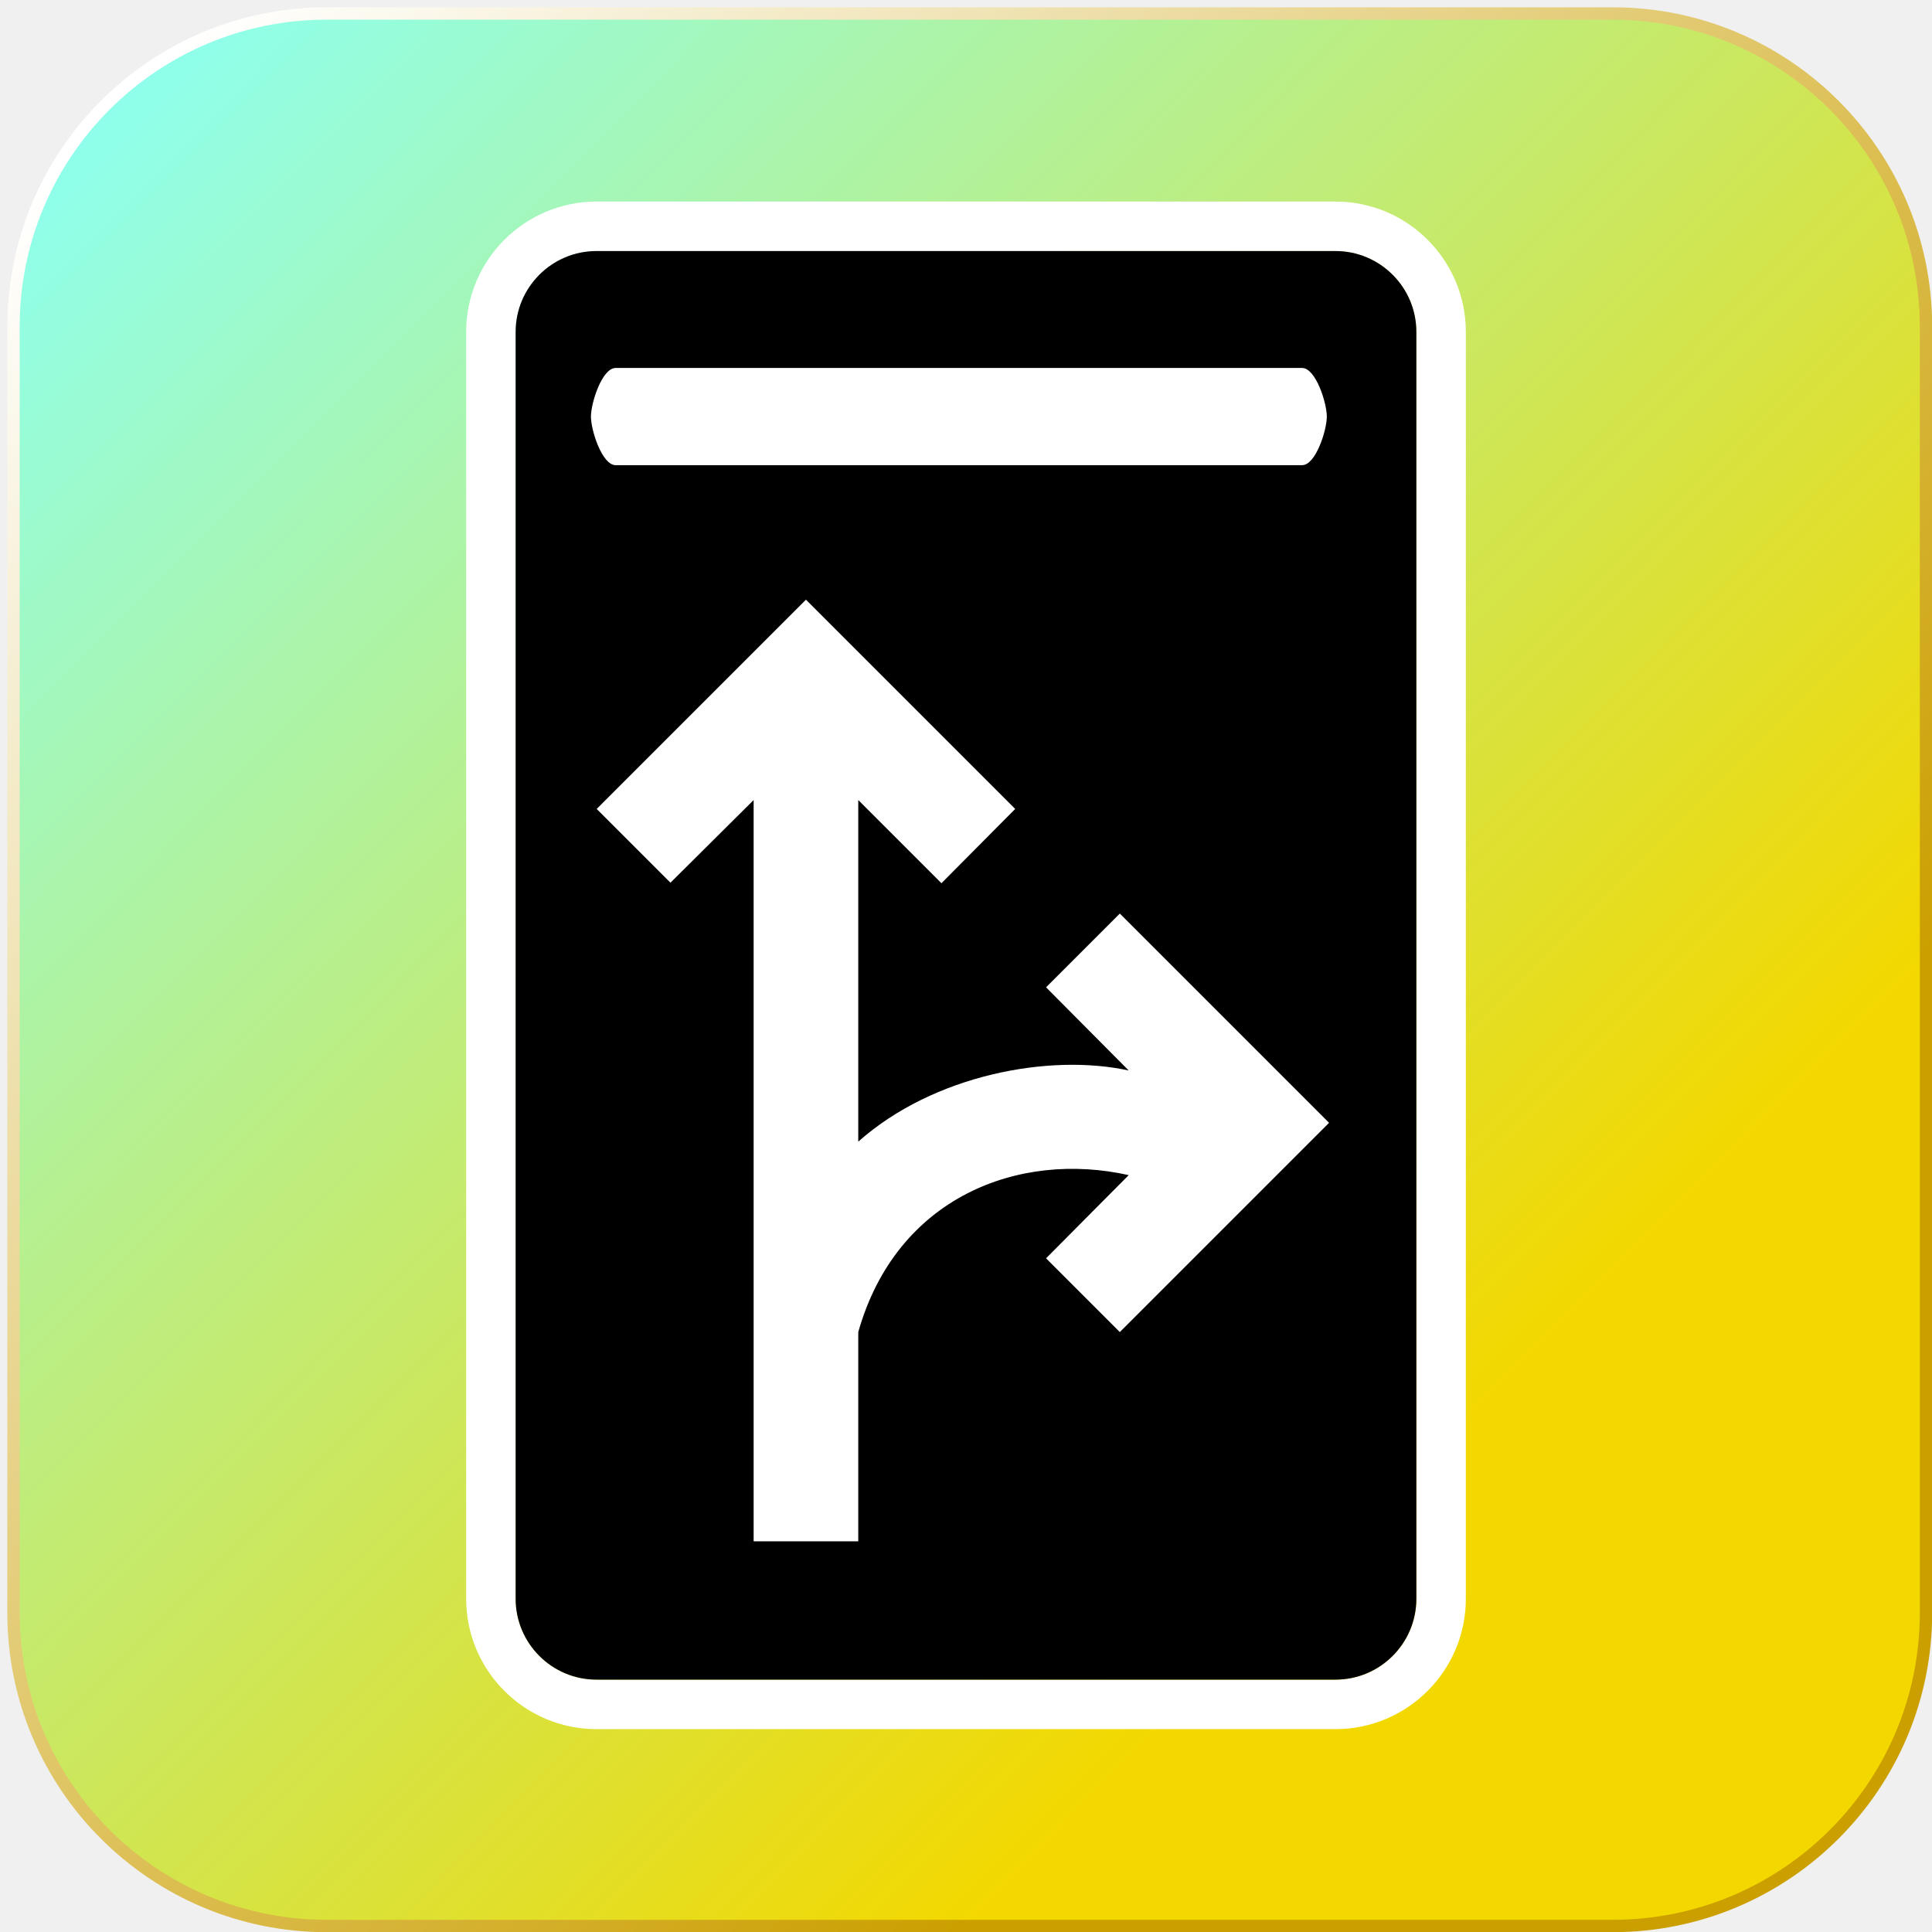
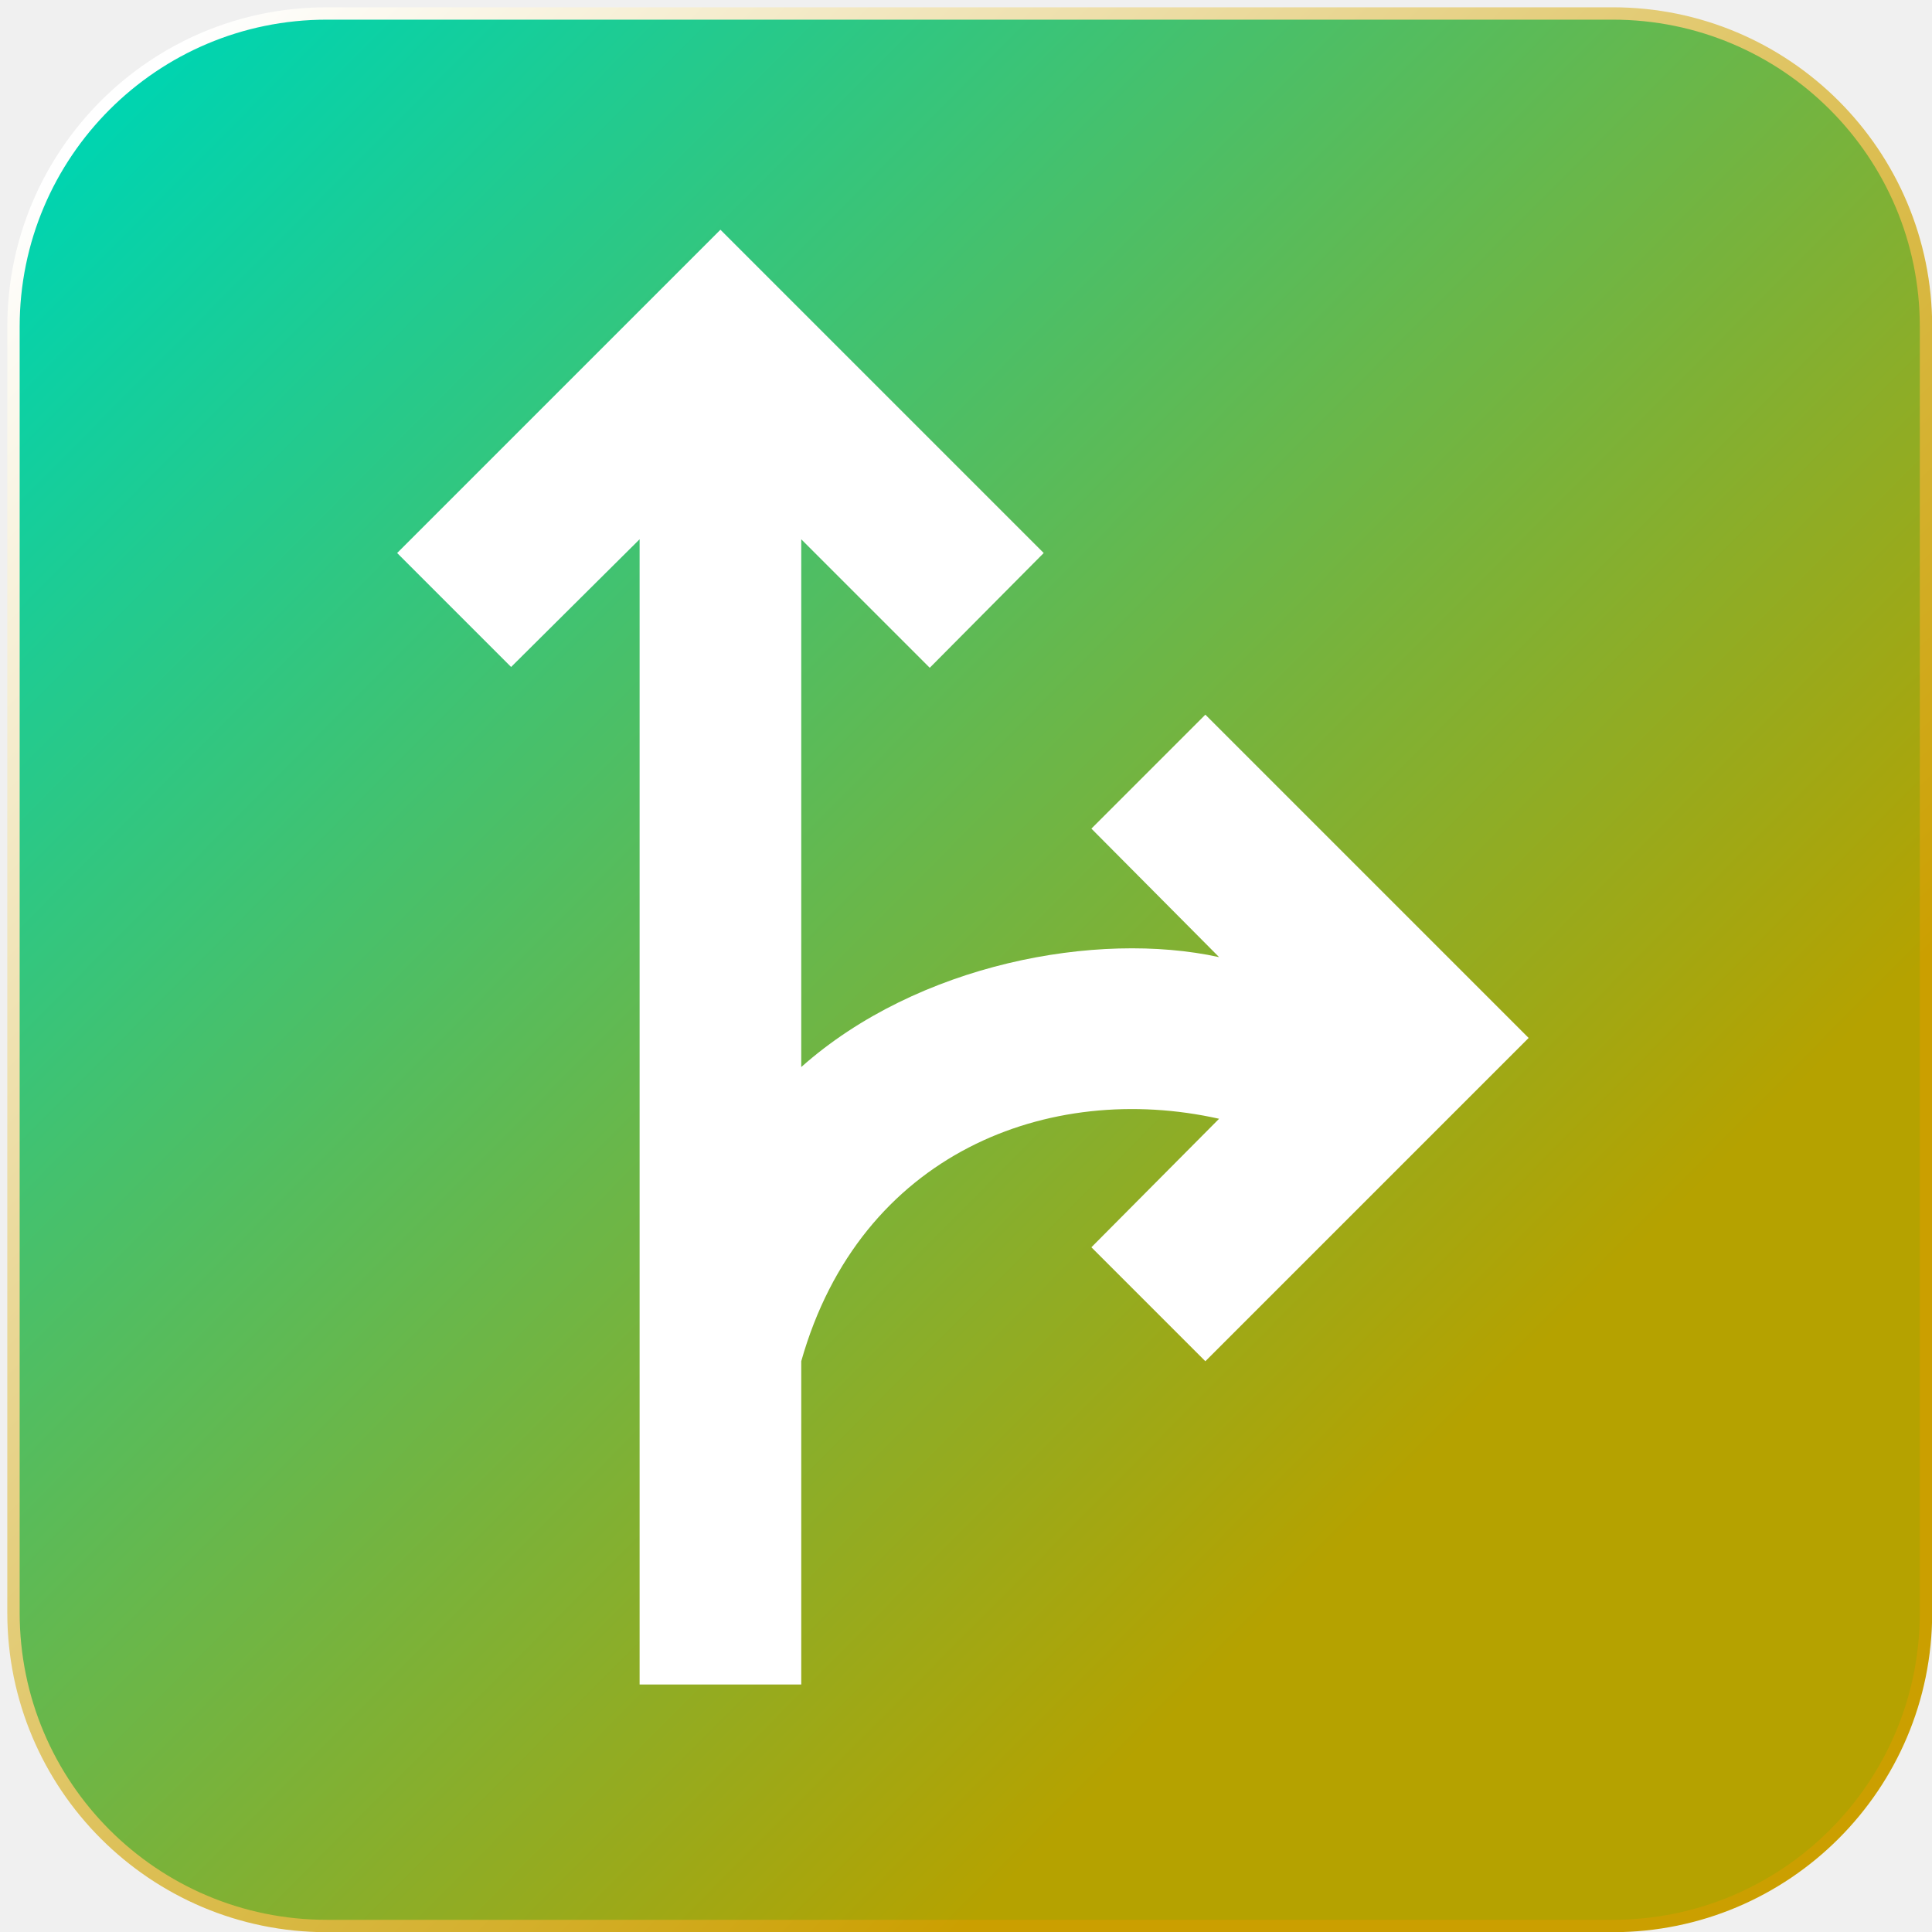
<svg xmlns="http://www.w3.org/2000/svg" xmlns:xlink="http://www.w3.org/1999/xlink" width="171.333mm" height="171.333mm" viewBox="0 0 607.087 607.087" id="svg2" version="1.1">
  <defs id="defs4">
    <linearGradient id="linearGradient4155">
      <stop style="stop-color:#000000;stop-opacity:1;" offset="0" id="stop4157" />
    </linearGradient>
    <linearGradient id="linearGradient4149">
      <stop style="stop-color:#000000;stop-opacity:1;" offset="0" id="stop4151" />
    </linearGradient>
    <linearGradient id="linearGradient4139">
      <stop style="stop-color:#2b2200;stop-opacity:1;" offset="0" id="stop4141" />
      <stop style="stop-color:#2b2200;stop-opacity:0;" offset="1" id="stop4143" />
    </linearGradient>
    <linearGradient xlink:href="#linearGradient895" id="linearGradient897" x1="366.559" y1="-167.548" x2="771.939" y2="235.057" gradientUnits="userSpaceOnUse" gradientTransform="matrix(1.036147,0,0,1.036147,-21.4393,-2.188387)" />
    <linearGradient id="linearGradient895">
-       <stop style="stop-color:#8fffeb;stop-opacity:1;" offset="0" id="stop891" />
-       <stop style="stop-color:#f3d800;stop-opacity:1;" offset="1" id="stop893" />
+       <stop style="stop-color:#00d4b0;stop-opacity:1;" offset="0" id="stop891" />
+       <stop style="stop-color:#b5a200;stop-opacity:1;" offset="1" id="stop893" />
    </linearGradient>
    <linearGradient xlink:href="#linearGradient8256" id="linearGradient8258" x1="358.238" y1="-175.918" x2="776.639" y2="239.618" gradientUnits="userSpaceOnUse" gradientTransform="matrix(1.003902,0,0,1.003902,-1.265687,0.8123384)" />
    <linearGradient id="linearGradient8256">
      <stop style="stop-color:#ffffff;stop-opacity:1;" offset="0" id="stop8254" />
      <stop style="stop-color:#cb9f00;stop-opacity:1;" offset="1" id="stop8252" />
    </linearGradient>
  </defs>
  <g id="layer1" transform="translate(-65.22407,-173.7018)">
    <g id="g4165" transform="matrix(0.7071068,-0.7071068,0.7071068,0.7071068,-256.8632,384.1855)">
      <rect style="fill:url(#linearGradient897);fill-opacity:1;stroke:url(#linearGradient8258);stroke-width:3.886;stroke-miterlimit:4;stroke-dasharray:none;stroke-opacity:1" id="rect5645" width="600.965" height="600.965" x="326.323" y="-206.248" ry="98.434" rx="98.434" transform="rotate(45)" />
      <g transform="matrix(0.6187166,0.6187166,-0.6187166,0.6187166,382.8425,177.4861)" id="g14" />
      <g transform="matrix(0.6187166,0.6187166,-0.6187166,0.6187166,382.8425,177.4861)" id="g16" />
      <g transform="matrix(0.6187166,0.6187166,-0.6187166,0.6187166,382.8425,177.4861)" id="g18" />
      <g transform="matrix(0.6187166,0.6187166,-0.6187166,0.6187166,382.8425,177.4861)" id="g20" />
      <g transform="matrix(0.6187166,0.6187166,-0.6187166,0.6187166,382.8425,177.4861)" id="g22" />
      <g transform="matrix(0.6187166,0.6187166,-0.6187166,0.6187166,382.8425,177.4861)" id="g24" />
      <g transform="matrix(0.6187166,0.6187166,-0.6187166,0.6187166,382.8425,177.4861)" id="g26" />
      <g transform="matrix(0.6187166,0.6187166,-0.6187166,0.6187166,382.8425,177.4861)" id="g28" />
      <g transform="matrix(0.6187166,0.6187166,-0.6187166,0.6187166,382.8425,177.4861)" id="g30" />
      <g transform="matrix(0.6187166,0.6187166,-0.6187166,0.6187166,382.8425,177.4861)" id="g32" />
      <g transform="matrix(0.6187166,0.6187166,-0.6187166,0.6187166,382.8425,177.4861)" id="g34" />
      <g transform="matrix(0.6187166,0.6187166,-0.6187166,0.6187166,382.8425,177.4861)" id="g36" />
      <g transform="matrix(0.6187166,0.6187166,-0.6187166,0.6187166,382.8425,177.4861)" id="g38" />
      <g transform="matrix(0.6187166,0.6187166,-0.6187166,0.6187166,382.8425,177.4861)" id="g40" />
      <g transform="matrix(0.6187166,0.6187166,-0.6187166,0.6187166,382.8425,177.4861)" id="g42" />
-       <g transform="matrix(0.6629126,0.6629126,-0.6629126,0.6629126,376.7307,168.6333)" id="g6" style="fill:#ffffff;fill-opacity:1">
-         <g id="g4" style="fill:#ffffff;fill-opacity:1">
-           <path d="M 379.853,0 H 132.147 c -24.085,0 -43.68,19.595 -43.68,43.68 v 424.64 c 0,24.085 19.595,43.68 43.68,43.68 h 247.706 c 24.085,0 43.68,-19.595 43.68,-43.68 V 43.68 C 423.533,19.595 403.938,0 379.853,0 Z m 27.093,468.32 c 0,14.939 -12.154,27.093 -27.093,27.093 H 132.147 c -14.939,0 -27.093,-12.154 -27.093,-27.093 V 43.68 c 0,-14.939 12.154,-27.093 27.093,-27.093 h 247.706 c 14.939,0 27.093,12.154 27.093,27.093 z" id="path2" style="fill:#ffffff;fill-opacity:1" />
-         </g>
-       </g>
-       <path id="path2-9" d="m 336.045,748.858 c -9.903,9.903 -26.017,9.903 -35.921,0 L 135.917,584.651 c -9.903,-9.903 -9.903,-26.017 0,-35.921 L 417.416,267.231 c 9.903,-9.903 26.017,-9.903 35.921,0 l 164.207,164.207 c 9.903,9.903 9.903,26.017 0,35.921 z" style="fill:#000000;fill-opacity:1;stroke-width:0.938" />
-       <path d="M 584.138,449.985 431.626,297.473 c -3.036,-3.036 -13.263,2.267 -16.3,5.303 -3.036,3.036 -8.34,13.263 -5.303,16.3 l 152.512,152.512 c 3.036,3.036 13.263,-2.266 16.3,-5.303 3.035,-3.037 8.339,-13.264 5.303,-16.3 z" id="path68-0-2-9-9-5" style="fill:#ffffff;fill-opacity:1;stroke-width:0.938" />
-       <g id="g302" transform="matrix(11.6234,11.6234,-11.6234,11.6234,341.0513,240.133)" style="fill:#ffffff;stroke:none">
+       <g id="g302" transform="matrix(17.95789,17.95789,-17.95789,17.95789,359.9076,56.57988)" style="fill:#ffffff;stroke:none">
        <path d="M 14.59,15.59 16,17 20,13 16,9 14.59,10.41 16.17,12 C 14.66,11.67 12.44,12.08 11,13.36 V 6.83 L 12.59,8.42 14,7 10,3 6,7 7.41,8.41 9,6.83 V 21 h 2 v -4 c 0.73,-2.58 3.07,-3.47 5.17,-3 z" id="path300" style="fill:#ffffff;stroke:none" />
      </g>
    </g>
  </g>
</svg>
